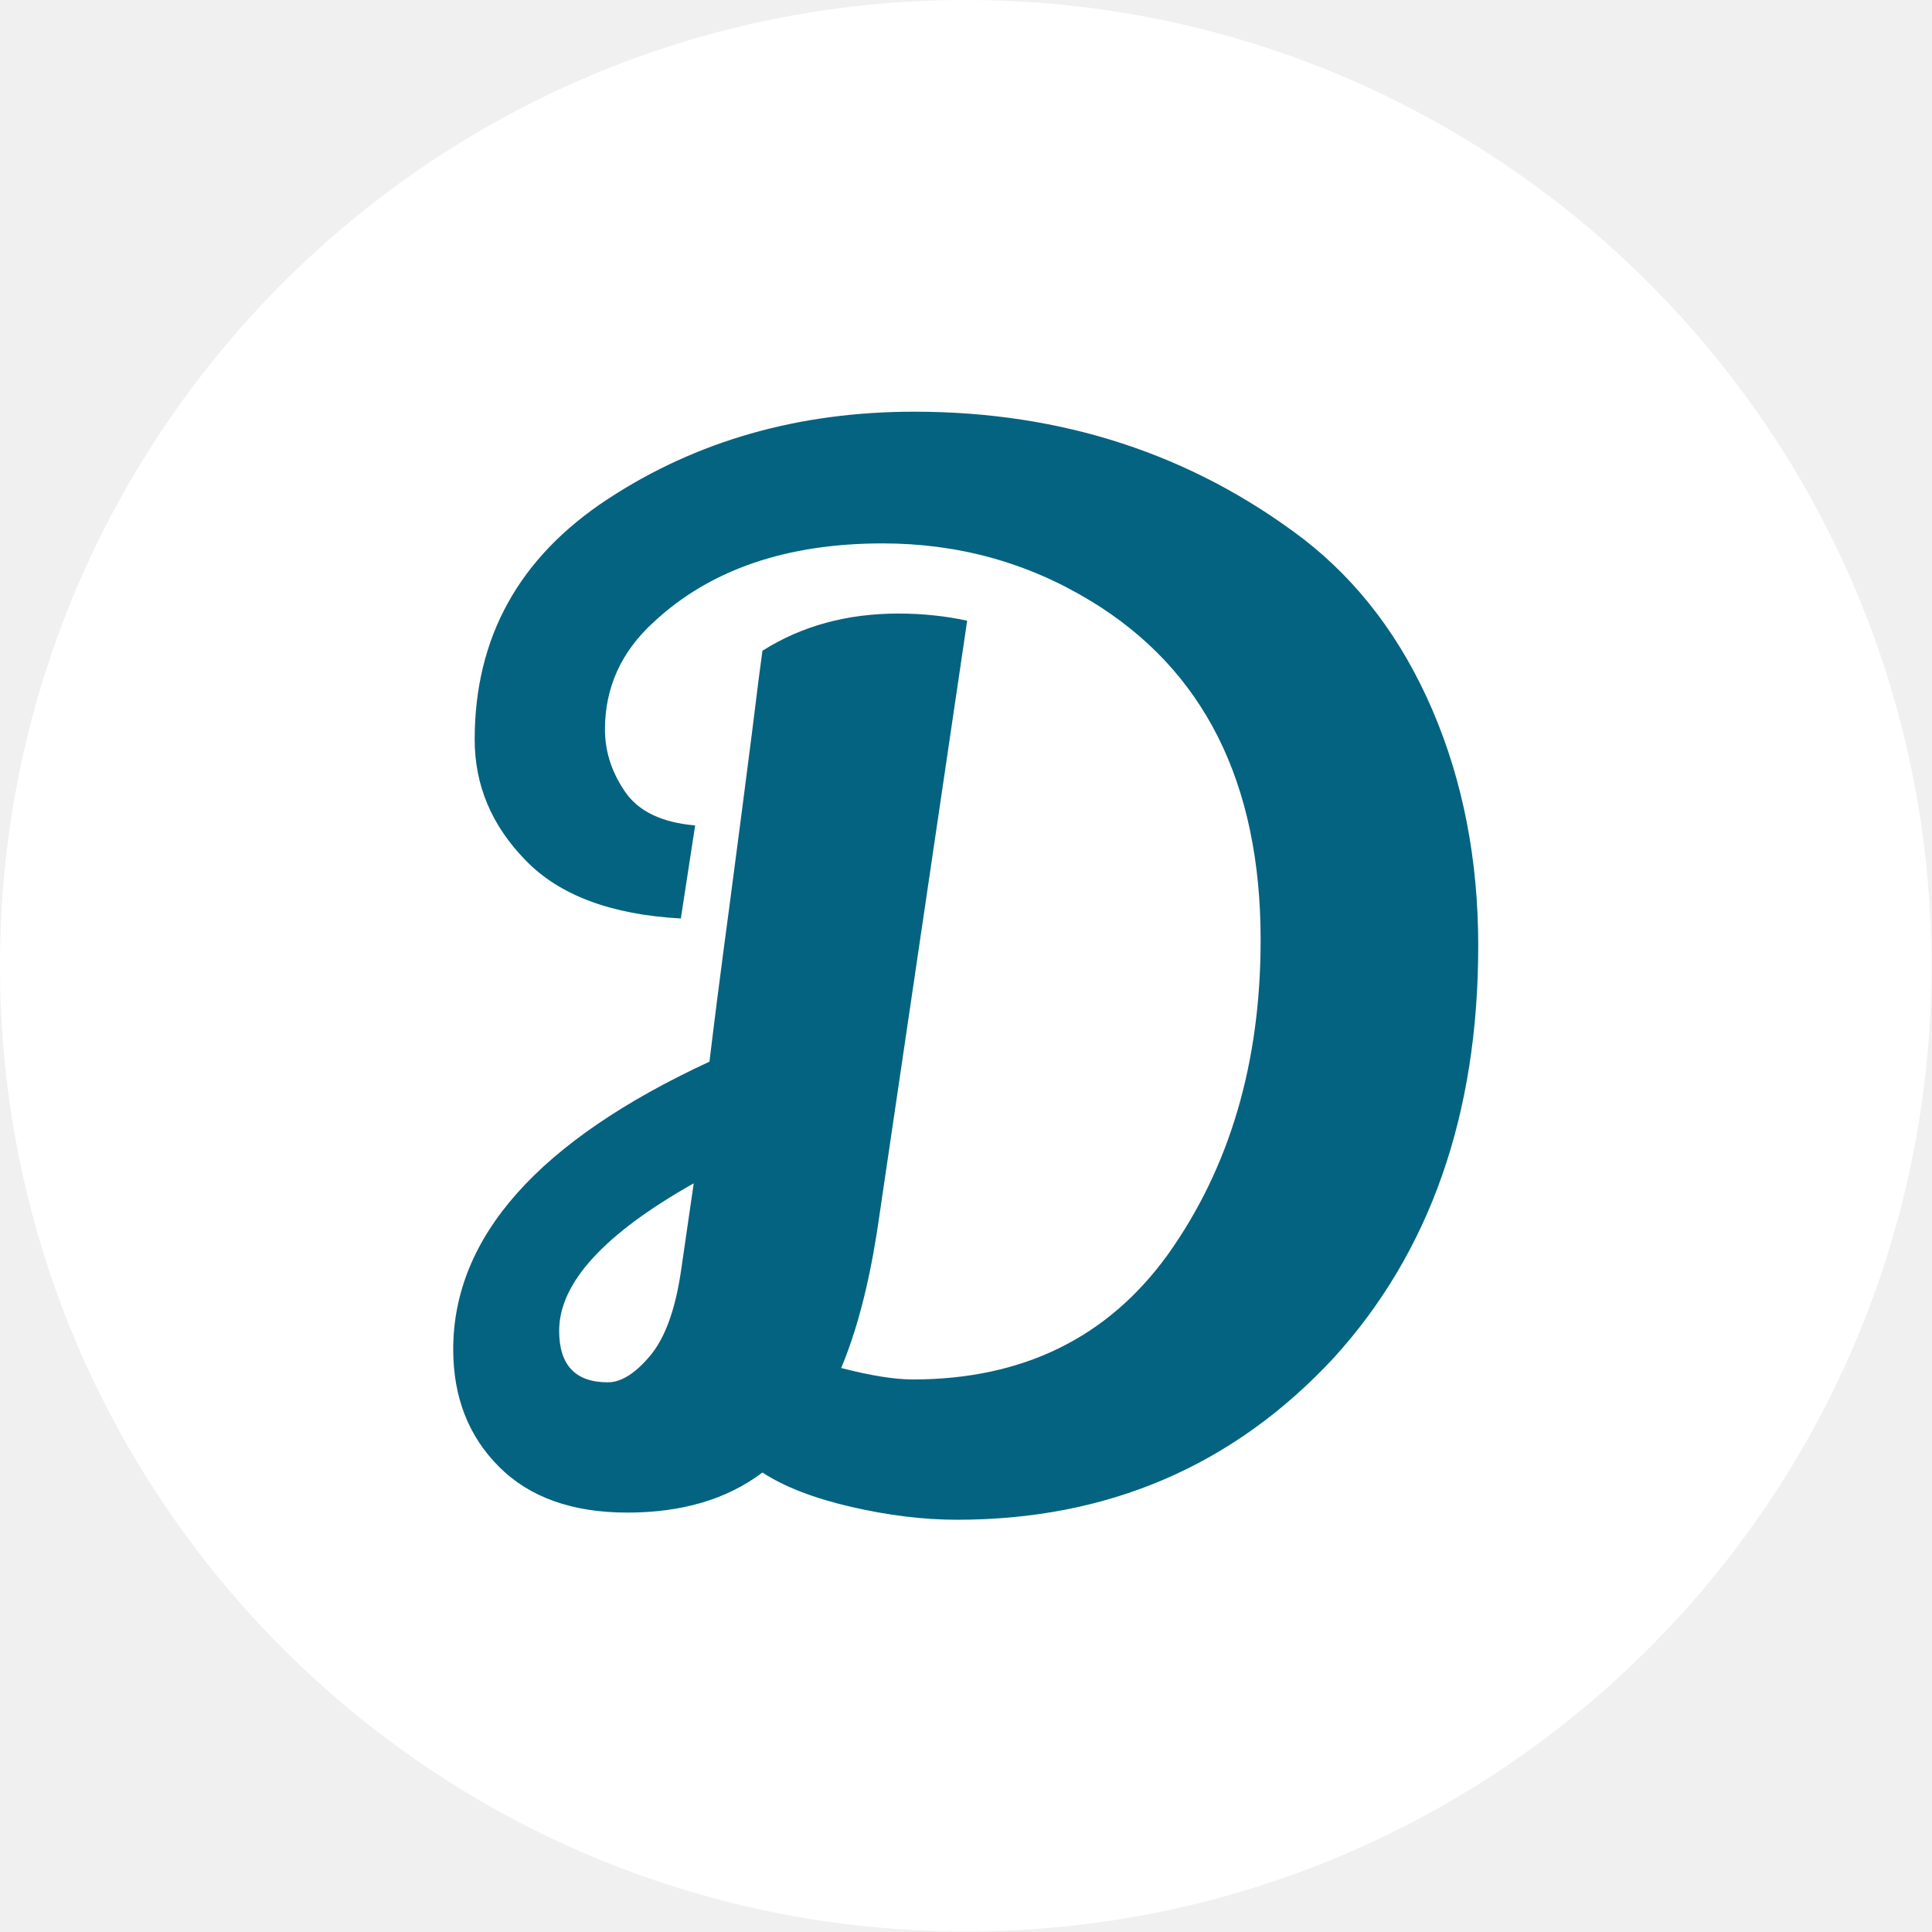
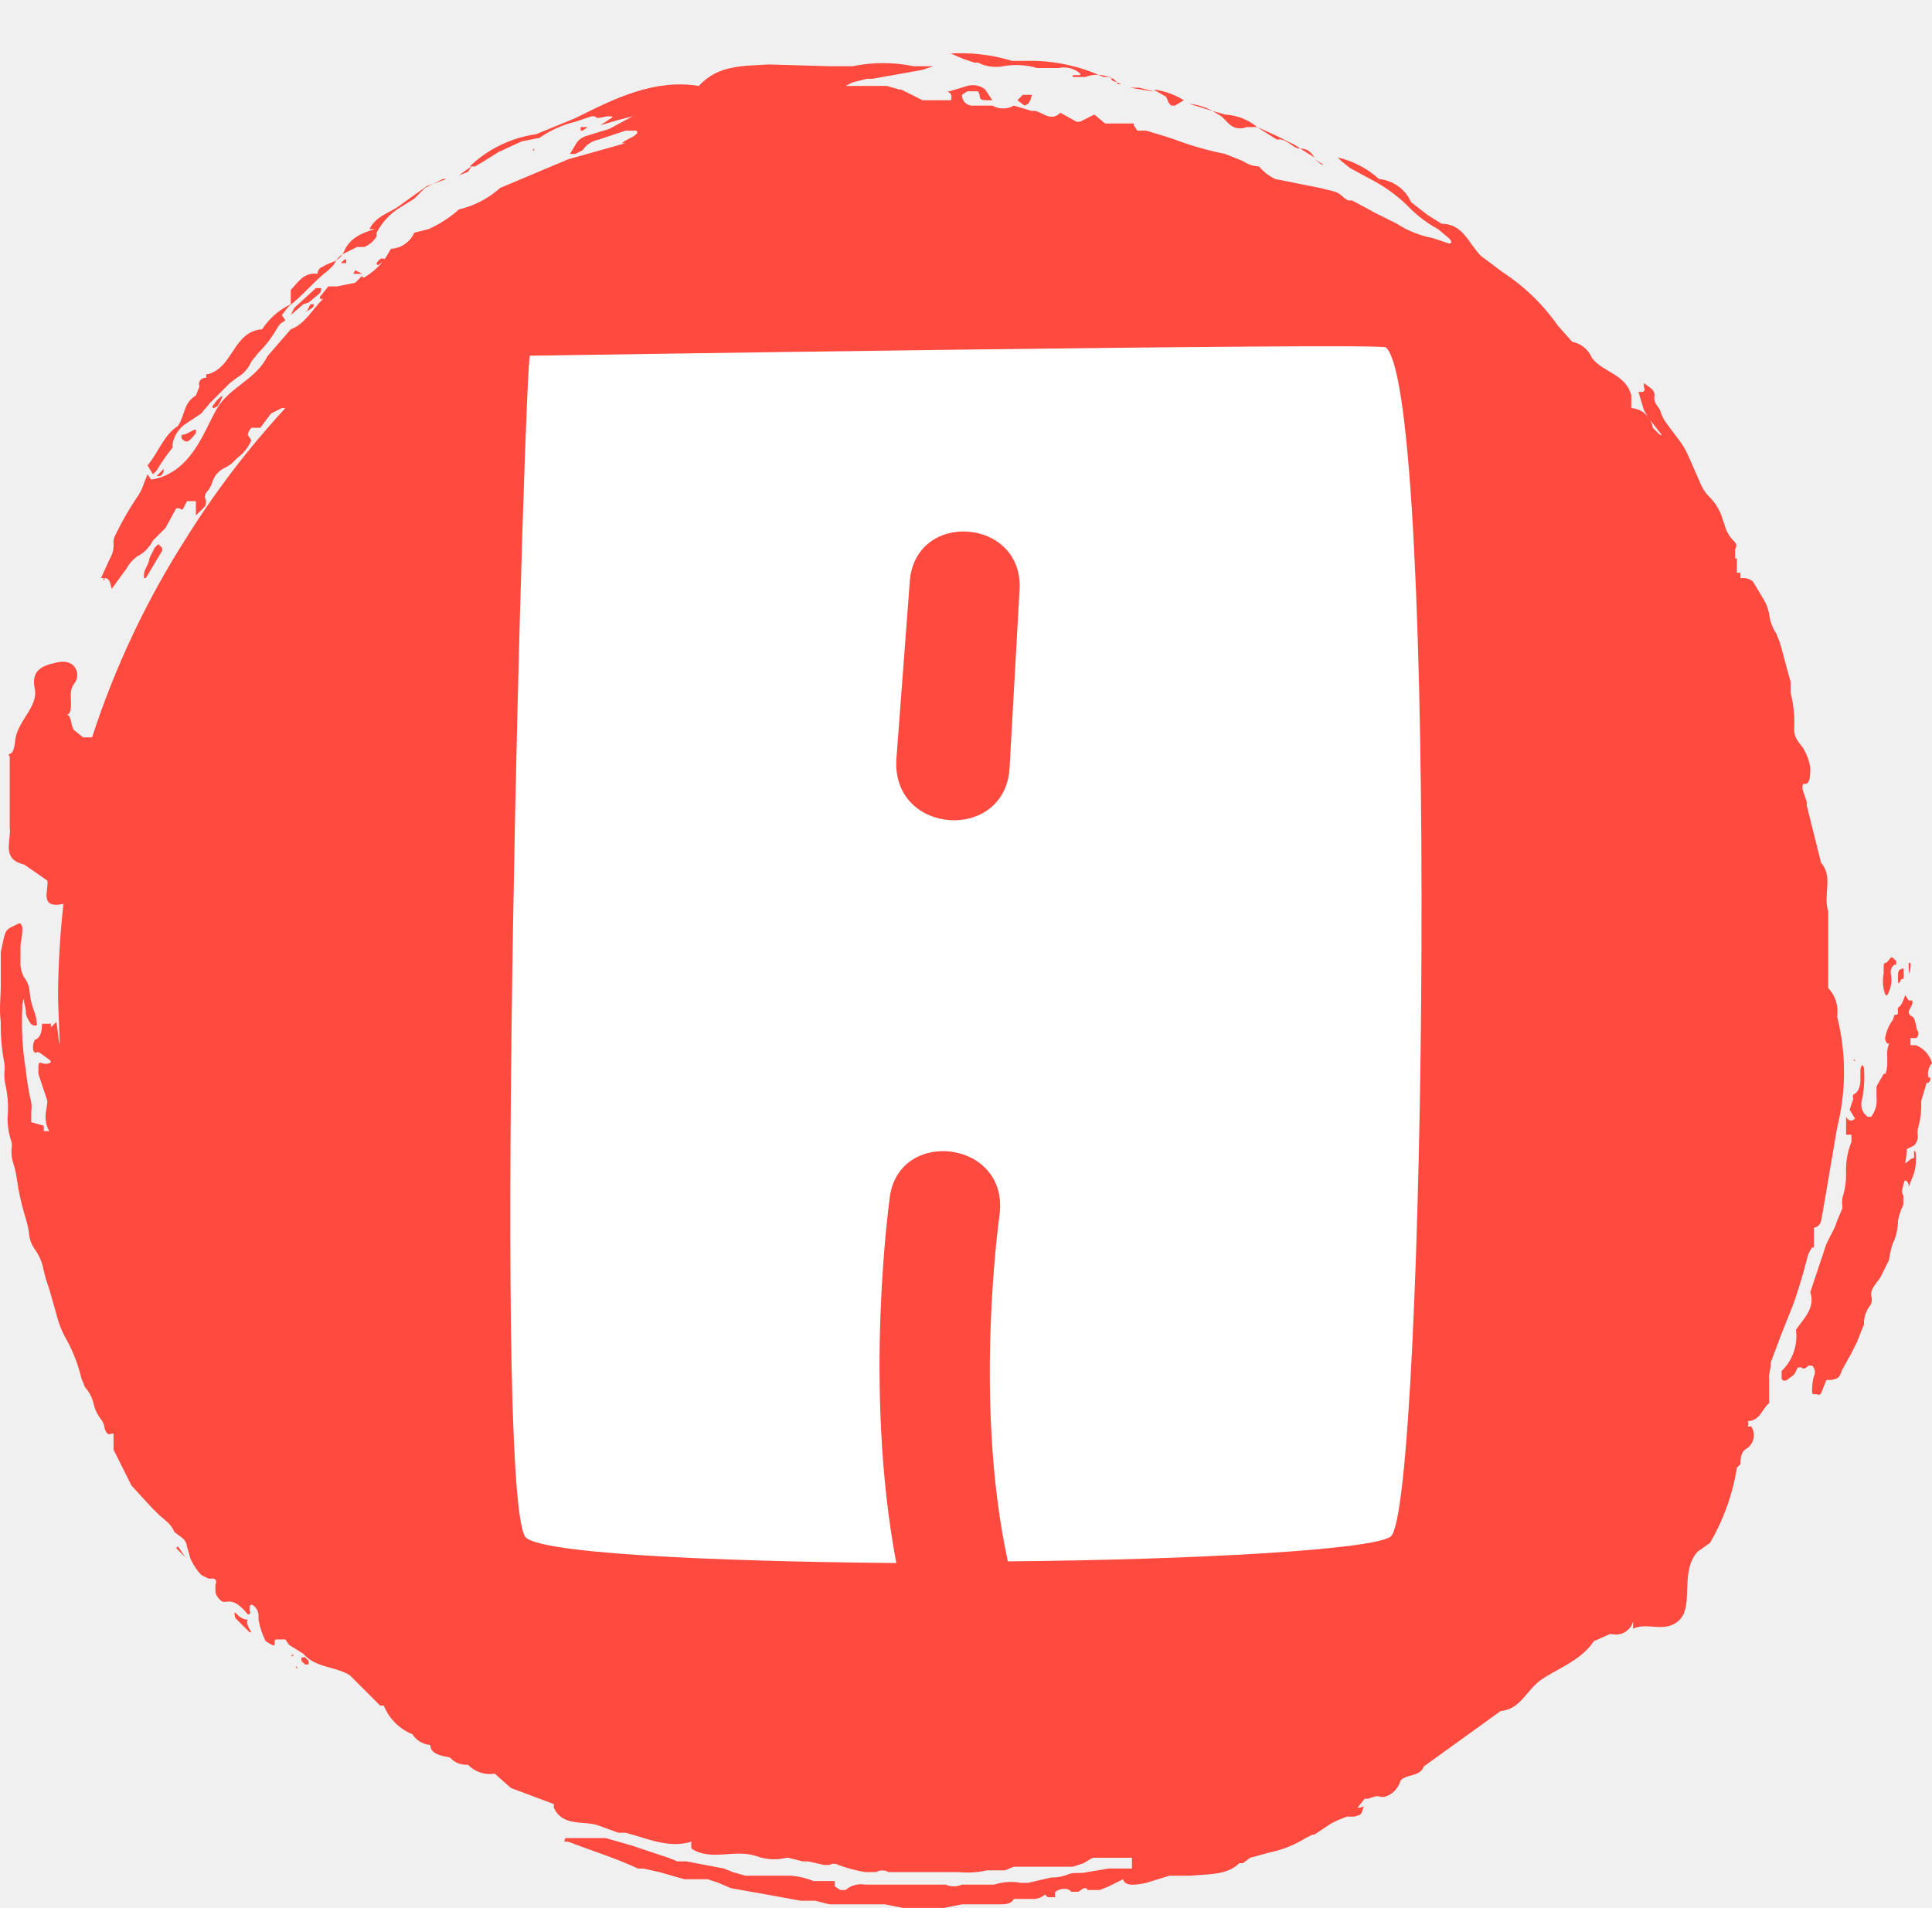
- <svg xmlns="http://www.w3.org/2000/svg" version="1.1" width="1000" height="1000" viewBox="0 0 1000 1000">
-   <g transform="matrix(1,0,0,1,-0.1422156,-0.1422156)">
-     <svg viewBox="0 0 334 334" data-background-color="#046380" preserveAspectRatio="xMidYMid meet" height="1000" width="1000">
-       <g id="tight-bounds" transform="matrix(1,0,0,1,0.0475,0.0475)">
-         <svg viewBox="0 0 333.905 333.905" height="333.905" width="333.905">
-           <g>
-             <svg />
-           </g>
-           <g>
-             <svg viewBox="0 0 333.905 333.905" height="333.905" width="333.905">
-               <g>
-                 <path d="M0 166.952c0-92.205 74.747-166.952 166.952-166.952 92.205 0 166.952 74.747 166.953 166.952 0 92.205-74.747 166.952-166.953 166.953-92.205 0-166.952-74.747-166.952-166.953zM166.952 316.63c82.665 0 149.677-67.013 149.678-149.678 0-82.665-67.013-149.677-149.678-149.677-82.665 0-149.677 67.013-149.677 149.677 0 82.665 67.013 149.677 149.677 149.678z" data-fill-palette-color="tertiary" fill="#ffffff" stroke="transparent" />
-                 <ellipse rx="160.274" ry="160.274" cx="166.952" cy="166.952" fill="#ffffff" stroke="transparent" stroke-width="0" fill-opacity="1" data-fill-palette-color="tertiary" />
-               </g>
-               <g transform="matrix(1,0,0,1,78.35031,71.17305)">
-                 <svg viewBox="0 0 177.204 191.558" height="191.558" width="177.204">
-                   <g>
-                     <svg viewBox="0 0 177.204 191.558" height="191.558" width="177.204">
-                       <g>
-                         <svg viewBox="0 0 177.204 191.558" height="191.558" width="177.204">
-                           <g id="textblocktransform">
-                             <svg viewBox="0 0 177.204 191.558" height="191.558" width="177.204" id="textblock">
-                               <g>
-                                 <svg viewBox="0 0 177.204 191.558" height="191.558" width="177.204">
-                                   <g transform="matrix(1,0,0,1,0,0)">
-                                     <svg width="177.204" viewBox="1.5 -38.25 35.8 38.7" height="191.558" data-palette-color="#046380">
-                                       <path d="M2.25-26.8L2.25-26.8Q2.25-32.15 6.9-35.2 11.55-38.25 17.6-38.25L17.6-38.25Q25.35-38.25 31.2-33.8L31.2-33.8Q34.1-31.55 35.7-27.83 37.3-24.1 37.3-19.6L37.3-19.6Q37.3-10.75 32.25-5.2L32.25-5.2Q27 0.45 19.1 0.45L19.1 0.45Q17.35 0.45 15.4 0 13.45-0.45 12.3-1.2L12.3-1.2Q10.45 0.2 7.58 0.2 4.7 0.2 3.1-1.4 1.5-3 1.5-5.5L1.5-5.5Q1.5-11.4 10.45-15.55L10.45-15.55Q10.7-17.65 11.18-21.23 11.65-24.8 11.93-27 12.2-29.2 12.3-29.9L12.3-29.9Q14.35-31.2 17.05-31.2L17.05-31.2Q18.3-31.2 19.45-30.95L19.45-30.95 16.3-9.6Q15.85-6.75 15.05-4.85L15.05-4.85Q16.6-4.45 17.55-4.45L17.55-4.45Q23.3-4.45 26.45-8.8L26.45-8.8Q29.7-13.35 29.7-19.8L29.7-19.8Q29.7-28.05 23.75-31.65L23.75-31.65Q20.45-33.65 16.5-33.65L16.5-33.65Q11.45-33.65 8.5-30.9L8.5-30.9Q6.8-29.35 6.8-27.15L6.8-27.15Q6.8-26 7.5-24.98 8.2-23.95 9.95-23.8L9.95-23.8 9.45-20.55Q5.8-20.75 4.03-22.58 2.25-24.4 2.25-26.8ZM5.2-6.15L5.2-6.15Q5.2-4.35 6.9-4.35L6.9-4.35Q7.6-4.35 8.38-5.28 9.15-6.2 9.45-8.2L9.45-8.2 9.9-11.3Q5.2-8.65 5.2-6.15Z" opacity="1" transform="matrix(1,0,0,1,0,0)" fill="#046380" class="wordmark-text-0" data-fill-palette-color="quaternary" id="text-0" />
-                                     </svg>
-                                   </g>
-                                 </svg>
-                               </g>
-                             </svg>
-                           </g>
-                         </svg>
-                       </g>
-                     </svg>
-                   </g>
-                 </svg>
-               </g>
-             </svg>
-           </g>
-           <defs />
-         </svg>
-         <rect width="333.905" height="333.905" fill="none" stroke="none" visibility="hidden" />
-       </g>
-     </svg>
+ <svg xmlns="http://www.w3.org/2000/svg" id="svg23" width="308.761" height="304.916" class="css-1j8o68f" version="1.1" viewBox="0 0 106.008 104.687">
+   <g id="SvgjsG2685" fill="#ff4a3f" featurekey="rootContainer" transform="matrix(0.9820593,0,0,0.9820593,-0.05456052,0)">
+     <g id="g17">
+       <path id="path3" d="M19.8 15.3h.5l-.4-.2zm.5.1zm.8-.7c0 .1 0 .1.1.1l.4-.3c-.2-.1-.3-.1-.5.2zm.4-.2zm-4.1 2.3zm-.2.6l.3-.2c.1-.1.1-.2.1-.2h-.2l-.2.4c-.1-.1-.1 0 0 0zm2.2-2.9h-.1l-.2.2h.3zm-2.1 2.4l.6-.5c.1-.1.1-.2.1-.3h-.3l-1.2 1.1-.2.4.7-.6zm-1.1.8z" />
+       <path id="path5" d="M9.7 25v-.2a1.7 1.7 0 0 1 .7-1.1l.9-.6.5-.6.7-.7.4-.4.4-.3a1.9 1.9 0 0 0 .8-.9l.4-.5a5.9 5.9 0 0 0 1-1.3l.2-.3.3-.2-.2-.3.4-.5c.8-.6 1.4-1.4 2.2-2l.3-.3a1.4 1.4 0 0 1 .5-.6l.8-.4h.4a1.4 1.4 0 0 0 .7-.6V13a3.5 3.5 0 0 1 1.3-1.4l.8-.5.2-.2.4-.4 1-.5h.2l-1.1.4-1.4 1c-.6.5-1.4.6-1.8 1.4h.3c-.7.2-1.4.5-1.7 1.2s-.8.6-1.2.9a.4.4 0 0 0-.3.4c-.8-.1-1.1.5-1.5.9v.8a3.9 3.9 0 0 0-1.6 1.4c-1.6.1-1.6 2.1-3 2.5h-.1a.2.2 0 0 0 0 .2c-.3 0-.5.2-.4.5l-.2.5c-.7.4-.6 1.1-1 1.7-.8.5-1.1 1.5-1.7 2.2l.3.5.2-.2a11.6 11.6 0 0 1 .9-1.3zM53.9 3.3l.6.2h.2a2.2 2.2 0 0 0 1.4.2 4.1 4.1 0 0 1 1.9.1h1.2a1.4 1.4 0 0 1 1.2.3.1.1 0 0 1 0 .1H60a.1.1 0 0 0 0 .1h.7a1.8 1.8 0 0 1 1.3 0c.2 0 .1.1.2.2l.5.2h-.2c-.2-.4-.5-.4-.8-.4a9.7 9.7 0 0 0-4.3-.9h-.8A9.8 9.8 0 0 0 53 3h.2zm7.3 3.1zM50.3 4.7zm10.9 1.7h.2-.2zM19 14.7zm32.1-10zm17.6 2.2a.9.9 0 0 0 1 .2h.6a3.1 3.1 0 0 0-1.8-.7l-.7-.2.5.3zm-3.4-1.3c0 .1.1.2.2.3h.2l.5-.3a4.2 4.2 0 0 0-1.7-.6l.7.4zm7.4 2.7l.8.5c-.2-.3-.4-.5-.8-.5z" />
+       <path id="path7" d="M99 76.1l.6-1.6.6-1.5c.2-.5.6-1.8.8-2.6a1.7 1.7 0 0 1 .3-.7h.1v-1.1c.5-.1.4-.6.5-.9l.8-4.7a12.7 12.7 0 0 0 0-6.2 1.9 1.9 0 0 0-.5-1.6v-4.3c-.3-.9.3-1.9-.4-2.7L101 45a.4.4 0 0 0 0-.2l-.2-.6a.5.5 0 0 1 0-.4h.1c.3 0 .3-.5.3-.9a3 3 0 0 0-.4-1.1l-.3-.4a1.1 1.1 0 0 1-.2-.7 6.7 6.7 0 0 0-.2-2v-.6c-.2-.7-.4-1.5-.6-2.2l-.2-.5a2.5 2.5 0 0 1-.4-1.1 2.5 2.5 0 0 0-.3-.8l-.6-1a.8.8 0 0 0-.6-.2h-.1V32h-.2v-.8H97V31a.4.4 0 0 0 0-.1v-.2c.1-.2.1-.3-.1-.5a1.8 1.8 0 0 1-.4-.6l-.2-.6a2.9 2.9 0 0 0-.7-1.2 2.2 2.2 0 0 1-.5-.7l-.7-1.6a4.3 4.3 0 0 0-.6-1l-.6-.8a2.4 2.4 0 0 1-.4-.8l-.2-.3a.6.6 0 0 1-.1-.5.5.5 0 0 0-.2-.4l-.4-.3v.2c.1.2 0 .3-.1.3h-.2l.3 1 .3.5.7.9h-.1l-.2-.2-.2-.2a1.3 1.3 0 0 0-1.2-1.1v-.7c-.3-1.2-1.6-1.3-2.2-2.1a1.5 1.5 0 0 0-1.1-.9l-.8-.9a11.3 11.3 0 0 0-3.1-3l-.8-.6-.4-.3c-.7-.7-1-1.8-2.2-1.8l-.8-.5-.9-.7a2.2 2.2 0 0 0-1.8-1.3 5.1 5.1 0 0 0-2.3-1.2l.2.2.5.4 1.3.7a8.5 8.5 0 0 1 2.1 1.6 6.8 6.8 0 0 0 1.5 1.1l.6.5c.1.1.2.2.1.3H81l-.9-.3a5.6 5.6 0 0 1-2-.8l-1.2-.6-1.3-.7h-.2c-.3-.1-.4-.4-.8-.5l-.8-.2-2.5-.5a2.6 2.6 0 0 1-.9-.7 1.7 1.7 0 0 1-.9-.3l-1-.4a18.1 18.1 0 0 1-2.8-.8l-.6-.2-1-.3h-.5l-.2-.3v-.1h-1.6l-.6-.5-.4.2-.4.2h-.2l-.9-.5c-.6.6-1.1-.2-1.6-.1l-1-.3a1.2 1.2 0 0 1-1.2 0h-1.2a.6.6 0 0 1-.5-.6l.3-.2h.6a.7.7 0 0 1 .1.3c0 .2.2.2.5.2h.2l-.4-.6a1.1 1.1 0 0 0-1-.2l-1 .3H53c.3.2.2.3.2.5h-1.6l-.4-.2-.8-.4h-.1l-.7-.2h-2.3l.4-.2.8-.2h.3l1.7-.3 1.1-.2.6-.2h-1.1a8.4 8.4 0 0 0-3.4 0h-1.3L43 3.6c-1.4.1-2.8 0-3.9 1.2-2.5-.4-4.7.7-6.9 1.8l-2.2.9a6.7 6.7 0 0 0-3.7 1.8h.3l.5-.3.8-.5 1.3-.6 1-.2a6 6 0 0 1 2-.9l.9-.3h.2c.1.2.5 0 .7 0h.2c.1 0 .1.1 0 .1l-.6.4 1-.3.8-.2-1.3.7-1.3.4a1 1 0 0 0-.6.5l-.3.5h.3l.4-.2a1.4 1.4 0 0 1 .9-.6l1.5-.5h.5a.1.1 0 0 1 .1.2c-.2.2-.6.3-.8.5h.2l-3.2.9-3.8 1.6a5.2 5.2 0 0 1-2.3 1.2 6.6 6.6 0 0 1-1.7 1.1l-.8.2a1.5 1.5 0 0 1-1.3.9l-.3.5a3.7 3.7 0 0 1-1.2 1.1h-.1v-.1l-.2.2-.2.2-1 .2h-.5l-.4.5c-.1.1-.1.2 0 .2h.1c-.6.6-1 1.4-1.8 1.7L15 19.9c-.6 1.2-1.8 1.6-2.6 2.6s-1.4 3.9-3.9 4.3l-.2-.3-.2.5a2.7 2.7 0 0 1-.4.8 16.9 16.9 0 0 0-1.2 2.1.8.8 0 0 0-.1.5 1.4 1.4 0 0 1-.2.8l-.5 1.1h.2c.3 0 .3.3.4.6l.8-1.1a2.2 2.2 0 0 1 .6-.7 2 2 0 0 0 .9-.9l.3-.3.4-.4.6-1.1h.2c.1.1.1.1.2 0l.2-.4h.5v.8l.5-.5a.5.5 0 0 0 0-.5.4.4 0 0 1 .1-.3 1.5 1.5 0 0 0 .3-.5 1.3 1.3 0 0 1 .8-.9l.3-.2.3-.3a2.4 2.4 0 0 0 .8-1l-.2-.3c0-.1.1-.3.2-.4h.5l.6-.8.6-.3h.2a48.8 48.8 0 0 0-5.5 7.2h-.1.1a48.4 48.4 0 0 0-5.3 11.2h-.5l-.5-.4c-.2-.2-.1-.7-.4-.9h.1c.3-.5-.1-1.2.3-1.7s.1-1.4-.9-1.2-1.5.5-1.3 1.5-1 1.8-1.1 2.9-.5.5-.3.9v3.9c.1.8-.5 1.8.8 2.1l1.3.9c.1.5-.5 1.6.9 1.3a49.2 49.2 0 0 0-.3 5c0 1.1.1 2.2.1 3.3v-.4c-.1-.4-.1-.8-.2-1.3l-.3.3v-.2h-.5c0 .5-.1.8-.4.9a.9.9 0 0 0-.1.5c0 .1.1.3.2.2s.4.2.7.4-.2.3-.4.2-.2.1-.2.3v.3l.5 1.5c0 .3-.1.6-.1.9a1.7 1.7 0 0 0 .2.8h-.3v-.3l-.7-.2v-.6a1.5 1.5 0 0 0 0-.5 14.6 14.6 0 0 1-.3-1.8 16.6 16.6 0 0 1-.2-3.5.9.9 0 0 1 .1-.5v.2a2.9 2.9 0 0 1 .1.5.8.8 0 0 0 .1.4c.1.2.2.4.4.4s.1-.1.1-.2a2.1 2.1 0 0 0-.1-.5 4.2 4.2 0 0 1-.3-1.3 1.5 1.5 0 0 0-.3-.7 1.6 1.6 0 0 1-.2-.9v-.8c0-.3.1-.6.1-.9a.5.5 0 0 0-.1-.4h-.1c-.8.4-.7.2-1 1.6V55c0 .7-.1 1.4 0 2.1a10.8 10.8 0 0 0 .2 2.3 1.8 1.8 0 0 1 0 .5 3.1 3.1 0 0 0 .1.9 5.9 5.9 0 0 1 .1 1.3 3.9 3.9 0 0 0 .2 1.7 1.2 1.2 0 0 1 0 .4 2.1 2.1 0 0 0 .1.8 4.9 4.9 0 0 1 .2.9 14 14 0 0 0 .5 2.2 5 5 0 0 1 .2 1 1.7 1.7 0 0 0 .3.7 2.9 2.9 0 0 1 .5 1.2 8.5 8.5 0 0 0 .3 1l.4 1.4a5.4 5.4 0 0 0 .6 1.5 8.5 8.5 0 0 1 .8 2.1l.2.5a2.1 2.1 0 0 1 .5 1 2.1 2.1 0 0 0 .4.8 1 1 0 0 1 .2.5c.1.3.2.4.4.3h.1v.9l.5 1 .5 1 1.1 1.2.4.4c.3.3.7.5.9 1l.4.3a.7.7 0 0 1 .3.5l.2.7a3.3 3.3 0 0 0 .6.9l.4.2h.3a.2.2 0 0 1 .1.3 2.5 2.5 0 0 0 0 .5.9.9 0 0 0 .4.5h.2c.4-.1.8.2 1.2.7h.1c0-.1.1-.1 0-.2v-.2c0-.1.1-.2.2-.1a.7.7 0 0 1 .3.6v.2a4.3 4.3 0 0 0 .4 1.2c.5.3.5.3.5.1s0-.2.2-.2h.4l.2.3.8.5c.7.8 1.8.7 2.6 1.2l1.7 1.7h.2a2.9 2.9 0 0 0 1.6 1.6 1.3 1.3 0 0 0 1 .6c0 .5.6.6 1.1.7a1.2 1.2 0 0 0 .8.4h.2a1.7 1.7 0 0 0 1.5.5l.9.8 2.4.9v.2c.5 1.1 1.7.7 2.5 1l1.1.4h.4c1.2.3 2.4.9 3.7.5a.7.7 0 0 0 0 .4c1.1.7 2.4 0 3.6.4a2.9 2.9 0 0 0 1.7.1h.1l.8.2h.3l.9.2h.3a.5.5 0 0 1 .5 0 7.9 7.9 0 0 0 1.5.4h.6a.7.7 0 0 1 .7 0h3.9a5 5 0 0 0 1.6-.1h1l.5-.2H60l.6-.2.5-.3h2.2v.6H62l-1.2.2c-.4.1-.7 0-1 .1a2.4 2.4 0 0 1-1 .2l-1.3.3h-.4a3.1 3.1 0 0 0-1.5.1h-1.8a1.1 1.1 0 0 1-.9 0h-4.5a1.3 1.3 0 0 0-1.1.3H47l-.3-.2v-.3h-1.2a4.1 4.1 0 0 0-1.3-.3h-2.5l-.7-.2-.5-.2-2.1-.4h-.5l-.5-.2-2.1-.7-1.4-.4h-2.2c-.1 0-.1.1-.1.2h.2c1.3.5 2.6.9 3.9 1.5h.3l.9.2 1.4.4h1.3l.6.2.7.3 1.7.3 1.1.2 1.1.2h.8l.8.2h3.1l1 .2h2.3l1-.2H56c.4 0 .6-.1.7-.3h1a1 1 0 0 0 .8-.3c-.1.1 0 .1.1.2h.4v-.2c0-.1 0-.1.2-.2s.6-.1.7.1h.4l.3-.2c.2 0 .2 0 .2.1h.7l.5-.2.8-.4c.1.3.4.4 1.3.2l1.3-.4h1.2c.9-.1 2 0 2.7-.7h.2l.4-.3 1.1-.3a6.1 6.1 0 0 0 2-.8l.4-.2h.1l.9-.6.4-.2.5-.2h.4c.4-.1.4-.1.5-.4s0-.1-.2-.1h-.1l.4-.5h.2c.3-.1.5-.2.7-.1h.2a1.3 1.3 0 0 0 .9-.9c.3-.4 1.1-.2 1.3-.8l4.3-3.1c1.1-.1 1.4-1.1 2.2-1.7s2.3-1.1 3-2.2l.9-.4h.1a1 1 0 0 0 1.2-.7v.4c.8-.4 1.8.3 2.6-.5s0-2.7 1-3.8l.7-.5a12.1 12.1 0 0 0 1.5-4.2l.2-.2c0-.3 0-.7.4-.9a.9.9 0 0 0 .2-1.2h-.2a.3.3 0 0 0 0-.3c.7 0 .8-.7 1.2-1V77a.5.5 0 0 1 0-.2 3.8 3.8 0 0 0 .1-.7zM5.9 32.2z" />
+       <path id="path9" d="M26.4 9.3l-.3.2-.4.3.5-.2zm6.1-2h.1l.3-.2h-.4zm-2.6 1l-.1.1h.1v-.1zm-1.5 1.4zm1.3-.2zm-6.3 3.1zM9.2 26.2l-.4.4H9a.4.4 0 0 0 .2-.4zm3-3.5a2.1 2.1 0 0 0 .3-.6 1.5 1.5 0 0 0-.5.5c-.1.1-.1.2 0 .2zM11 24.2V24c-.2 0-.5.3-.8.3v.2c.3.3.4.2.8-.3zm3 66.2zM73.9 9.2h.1l-.5-.3zm-2.5-1.4c.5-.1.8.4 1.2.5h.1l-.3-.2-1-.5-1.1-.5.3.2zM52.8 3.1zm11.7 2h-.1l-1.2-.2h.5zm2 .7l1.3.4a3.3 3.3 0 0 0-1.3-.4zm-9 0a1 1 0 0 0 .2-.5h-.5l-.3.3.4.3zm9 1.6zM49.9 4.2zm2.9.7zM48.5 4zm13.8 2.1a.5.5 0 0 0 0 .1zm44.8 52.3h-.3V58h.3c.1 0 .2-.3.1-.4s-.1-.7-.3-.8a.3.3 0 0 1-.2-.3l.2-.4a.4.4 0 0 0 0-.2h-.2l-.2-.3c-.1.3-.2.6-.4.7a.5.5 0 0 0 0 .2c0 .1 0 .2-.1.2h-.1a1.1 1.1 0 0 1-.1.3 2.3 2.3 0 0 0-.4.9.4.4 0 0 0 .1.4h.1a1.7 1.7 0 0 0-.1.8v.4a1.8 1.8 0 0 1-.1.5h-.1l-.4.7v.6a1.5 1.5 0 0 1-.3 1.1h-.2l-.2-.2a.9.9 0 0 1-.1-.8 6.5 6.5 0 0 0 .1-1.7c0-.1-.1-.2-.1-.2a.5.5 0 0 0-.1.3v.6c0 .2-.1.6-.3.7s-.1.2-.1.3l-.2.6.3.5c-.2.2-.4.1-.5-.1v1h.3v.4a4.2 4.2 0 0 0-.3 1.4 3.3 3.3 0 0 0 0 .4 4 4 0 0 1-.2 1.3 2 2 0 0 0 0 .6l-.3.7a3.2 3.2 0 0 1-.3.7l-.3.6-.9 2.7c.3.9-.4 1.5-.8 2.1a2.7 2.7 0 0 1-.8 2.3v.4c0 .1.1.2.3.1l.4-.3.2-.4h.2c.1.1.2.1.4-.1h.2a.5.5 0 0 1 .1.6 2.9 2.9 0 0 0-.1.8c0 .1 0 .2.1.2h.2c.1.1.2 0 .3-.3l.2-.5h.3c.4-.1.4-.1.6-.6l.5-.9.3-.6.4-1a1.6 1.6 0 0 1 .3-1 .6.6 0 0 0 .1-.6c0-.2 0-.3.2-.6l.3-.4.5-1a4.7 4.7 0 0 1 .2-.9 3 3 0 0 0 .3-1.3 3.8 3.8 0 0 1 .3-.9v-.5c-.1-.2-.1-.2 0-.6s.1-.2.2-.2a.4.4 0 0 1 .1.3l.2-.5a2.3 2.3 0 0 0 .2-.9v-.3c0-.1 0-.3-.1-.3v.4c-.2 0-.3.2-.5.3a6.4 6.4 0 0 0 .1-.8l.4-.2a.7.7 0 0 0 .2-.6 1.4 1.4 0 0 1 0-.3 4.8 4.8 0 0 0 .2-1.4v-.2l.3-1h.1a.3.3 0 0 0 .1-.3h-.1a.9.9 0 0 1 .2-.8 1.5 1.5 0 0 0-.9-1zm-1.2 7.8zm-.2-9.9zm0 0zM9.1 30.8a.3.3 0 0 0 0-.2l-.2-.2-.2.2-.3.6c0 .3-.3.6-.3.9v.2h.1zm96.3 24.8h.1a1.7 1.7 0 0 0 .2-1.2.5.5 0 0 1 .2-.5h.1v-.2l-.2-.2h-.1c-.1.1-.2.3-.3.3s-.1.1-.1.3v.3a2.2 2.2 0 0 0 .1 1.2zM13.2 90.1c-.1 0 0 .2 0 .3l.8.8h.1c-.2-.3-.3-.6-.2-.7a.9.9 0 0 1-.5-.2zm.8.3zm92.3-35.7h.1a2 2 0 0 0 0-.6c-.3.1-.3.1-.3.6s.1.1.2 0z" />
+       <path id="path11" d="M106.7 62a.6.6 0 0 0 .1-.5c0-.1-.1-.2-.1-.1h-.2v.2c0 .4.1.5.2.4zm.1-8.2h-.1v.6a1 1 0 0 0 .1-.6zM17.1 92.6h-.2v.2l.2.2h.2v-.2zm86.6-33.3c0-.1 0-.1-.1-.1zM9.9 86.5l.5.5-.4-.6z" />
+       <circle id="circle13" cx="10.5" cy="87.1" transform="rotate(-24.8 10.4 87.159)" />
+       <path id="path15" d="M9.7 30.1h-.1v.2-.2h.1zm83.2-6.6l-.2-.3h-.1zm-14.7 77.1zM5.9 32.2zm-.1.2a.3.3 0 0 0 .1-.2v.2zm1.9-4.9zM61.5 2.4zm42.8 58.2v.1-.1zM16.4 92.5h-.1c.1.1.2 0 .1-.1zm.2.7h.1l-.1-.1v.1zm73.9-71.3zm15.2 34.4zM14.6 91.7zm92.1-37zm-.8 11.4zM34.6 0z" />
+     </g>
+   </g>
+   <g id="SvgjsG2686" fill="#fff" featurekey="nameFeature-0" transform="matrix(2.284354,0,0,2.284354,27.98006,-5.60952)">
+     <path id="path20" d="M9.6 16.48 l-0.32 4.24 c-0.08 1.8 2.6 1.96 2.72 0.2 l0.24 -4.28 c0.12 -1.76 -2.56 -1.96 -2.64 -0.16 z M0.48 11 l0 0 c0.04 0 20.48 -0.32 20.56 -0.2 c1.28 1.12 0.96 27.8 0.12 28.56 c-0.4 0.32 -4.64 0.56 -9.2 0.6 c-0.84 -3.84 -0.2 -8.32 -0.2 -8.32 c0.24 -1.8 -2.44 -2.12 -2.64 -0.4 c0 0.04 -0.64 4.52 0.16 8.76 c-4.56 -0.04 -8.68 -0.24 -8.92 -0.64 c-0.8 -1.44 0 -28.28 0.12 -28.36 z" />
  </g>
</svg>
